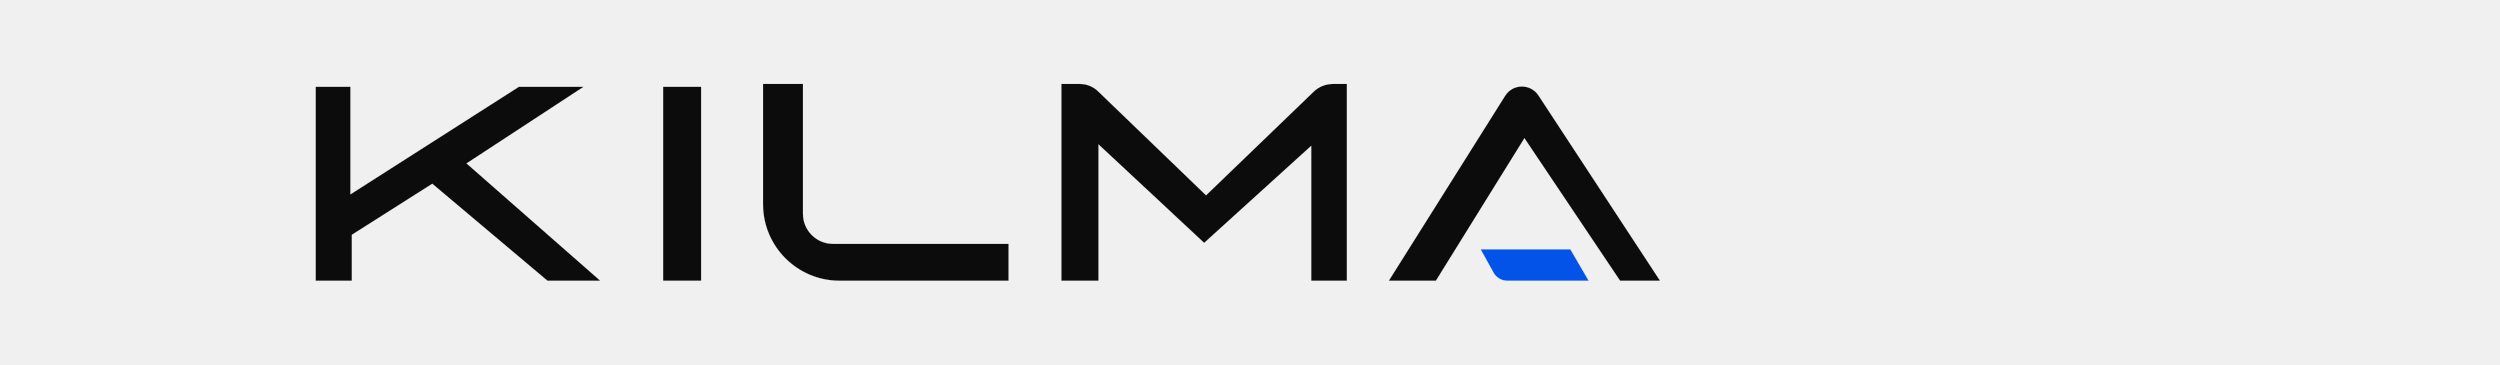
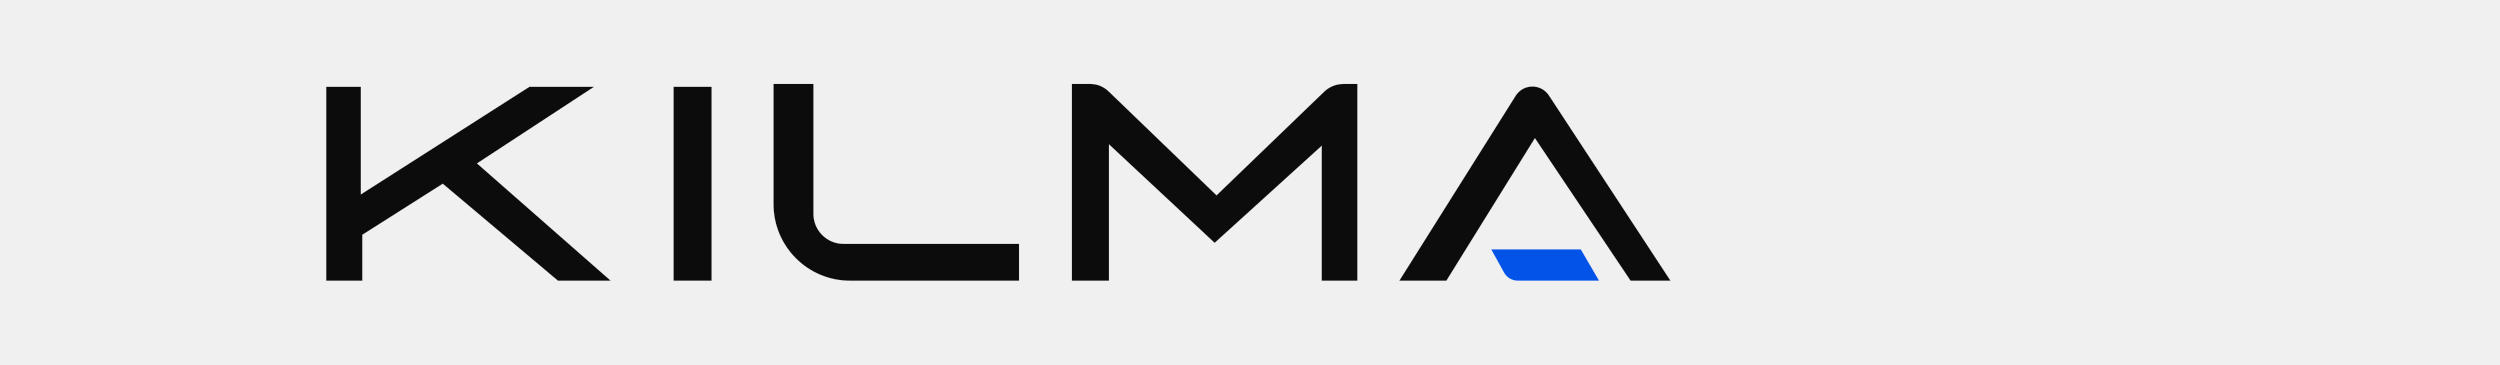
- <svg xmlns="http://www.w3.org/2000/svg" version="1.1" id="svg1" width="1282" height="187" viewBox="0.0 -80.0 1782.459 347.821">
+ <svg xmlns="http://www.w3.org/2000/svg" version="1.1" id="svg1" width="1282" height="187" viewBox="-20.0 -80.0 1802.459 347.821">
  <defs id="defs1" />
  <g id="g1" transform="translate(-17.72777,-48.22851)">
    <g id="group-R5" transform="translate(17.79443,48.29917)">
      <path id="path2" d="m 8333.62,1054.55 h 641.7 l 131.06,-224.679 h -582.32 c -40.84,0 -78.46,22.18 -98.22,57.918 l -92.22,166.761" style="fill:#0353e9;fill-opacity:1;fill-rule:nonzero;stroke:#ffffff" transform="matrix(0.1333333,0,0,-0.1333333,0,298.3333)" />
      <path id="path3" d="m 7676.6,829.871 832.29,1323.019 c 54.97,87.38 181.91,88.59 238.54,2.28 L 9617.02,829.871 H 9331.06 L 8646.81,1849.45 8013.62,829.871 H 7676.6" style="fill:#0c0c0d;fill-opacity:1;fill-rule:nonzero;stroke:#ffffff" transform="matrix(0.1333333,0,0,-0.1333333,0,298.3333)" />
      <path id="path4" d="M 5334.47,829.871 V 2237.53 h 132.74 c 48.07,0 94.26,-18.62 128.88,-51.96 l 773.27,-744.64 769.69,741.19 c 36.92,35.55 86.18,55.41 137.43,55.41 h 100.54 V 829.871 H 7121.7 V 1794.98 L 6355.74,1100.51 5600,1805.19 V 829.871 h -265.53" style="fill:#0c0c0d;fill-opacity:1;fill-rule:nonzero;stroke:#ffffff" transform="matrix(0.1333333,0,0,-0.1333333,0,298.3333)" />
      <path id="path5" d="M 4956.6,829.871 H 3747.23 C 3445,829.871 3200,1074.88 3200,1377.11 v 860.42 h 285.96 v -929.36 c 0,-118.45 96.02,-214.47 214.47,-214.47 H 4956.6 V 829.871" style="fill:#0c0c0d;fill-opacity:1;fill-rule:nonzero;stroke:#ffffff" transform="matrix(0.1333333,0,0,-0.1333333,0,298.3333)" />
      <path id="path6" d="M 2757.45,829.871 H 2485.11 V 2217.11 h 272.34 V 829.871" style="fill:#0c0c0d;fill-opacity:1;fill-rule:nonzero;stroke:#ffffff" transform="matrix(0.1333333,0,0,-0.1333333,0,298.3333)" />
      <path id="path7" d="M 0,2217.11 V 829.871 h 258.723 v 328.509 l 575.32,365.11 823.827,-693.619 h 377.87 l -956.59,839.149 837.45,548.09 H 1453.62 L 248.512,1447.74 v 769.37 H 0" style="display:inline;fill:#0c0c0d;fill-opacity:1;fill-rule:nonzero;stroke:#ffffff" transform="matrix(0.1333333,0,0,-0.1333333,0,298.3333)" />
      <path id="path8" d="M 131.777,74.672 102.785,161.18 73.789,74.672 Z M 142.695,41.48 H 62.871 L 49.668,2.082 H 7.461 L 79.531,209.172 H 126.328 L 198.391,2.082 H 155.898 L 142.695,41.48" style="display:none;fill:#3a59b0;fill-opacity:1;fill-rule:nonzero;stroke:#ffffff" transform="matrix(0.1333333,0,0,-0.1333333,0,298.3333)" />
      <path id="path9" d="M 420.02,208.871 V 2.082 H 379.836 V 208.871 h 40.184" style="display:none;fill:#3a59b0;fill-opacity:1;fill-rule:nonzero;stroke:#ffffff" transform="matrix(0.1333333,0,0,-0.1333333,0,298.3333)" />
      <path id="path10" d="m 879.246,7.41 c -11.199,4.93 -20.055,12.039 -26.558,21.328 -6.504,9.281 -9.856,20.242 -10.051,32.891 h 43.066 c 0.578,-8.5 3.496,-15.219 8.762,-20.148 5.262,-4.941 12.488,-7.41 21.68,-7.41 9.375,0 16.738,2.32 22.097,6.961 5.363,4.641 8.047,10.719 8.047,18.219 0,6.129 -1.824,11.172 -5.461,15.109 -3.64,3.961 -8.18,7.062 -13.629,9.34 -5.461,2.262 -12.98,4.781 -22.539,7.562 -13.019,3.938 -23.594,7.848 -31.73,11.699 -8.133,3.84 -15.125,9.668 -20.957,17.48 -5.84,7.797 -8.758,18.219 -8.758,31.258 0,12.242 2.969,22.91 8.906,31.992 5.926,9.079 14.246,16.039 24.969,20.891 10.723,4.84 22.969,7.246 36.75,7.246 20.672,0 37.469,-5.168 50.39,-15.539 12.918,-10.367 20.047,-24.848 21.387,-43.41 h -44.211 c -0.39,7.109 -3.301,12.992 -8.758,17.621 -5.449,4.641 -12.687,6.969 -21.679,6.969 -7.844,0 -14.114,-2.071 -18.801,-6.219 -4.695,-4.148 -7.039,-10.18 -7.039,-18.078 0,-5.531 1.766,-10.121 5.312,-13.774 3.543,-3.66 7.938,-6.617 13.211,-8.886 5.266,-2.274 12.676,-4.891 22.246,-7.852 13.02,-3.949 23.645,-7.91 31.875,-11.851 8.223,-3.957 15.305,-9.887 21.243,-17.778 5.925,-7.902 8.906,-18.27 8.906,-31.109 0,-11.062 -2.785,-21.332 -8.332,-30.812 C 974.035,21.629 965.898,14.07 955.188,8.441 944.465,2.82 931.738,0 917.004,0 903.027,0 890.441,2.469 879.246,7.41" style="display:none;fill:#231f20;fill-opacity:1;fill-rule:nonzero;stroke:#ffffff" transform="matrix(0.1333333,0,0,-0.1333333,0,298.3333)" />
      <path id="path11" d="m 1251.76,45.48 c 9.19,5.629 16.37,13.68 21.53,24.148 5.17,10.461 7.76,22.609 7.76,36.441 0,13.821 -2.59,25.918 -7.76,36.289 -5.16,10.371 -12.34,18.321 -21.53,23.852 -9.18,5.527 -19.81,8.301 -31.87,8.301 -12.06,0 -22.73,-2.774 -32.01,-8.301 -9.29,-5.531 -16.51,-13.481 -21.68,-23.852 -5.16,-10.371 -7.74,-22.468 -7.74,-36.289 0,-13.832 2.58,-25.98 7.74,-36.441 5.17,-10.469 12.39,-18.52 21.68,-24.148 9.28,-5.629 19.95,-8.441 32.01,-8.441 12.06,0 22.69,2.812 31.87,8.441 z m -83.55,-31.852 c -15.69,9.082 -28.13,21.672 -37.32,37.77 -9.19,16.102 -13.78,34.32 -13.78,54.672 0,20.149 4.59,38.258 13.78,54.371 9.19,16.09 21.63,28.68 37.32,37.77 15.7,9.078 32.92,13.617 51.68,13.617 18.95,0 36.22,-4.539 51.83,-13.617 15.59,-9.09 27.94,-21.68 37.03,-37.77 9.09,-16.113 13.64,-34.222 13.64,-54.371 0,-20.351 -4.55,-38.57 -13.64,-54.672 -9.09,-16.098 -21.48,-28.688 -37.18,-37.77 C 1255.88,4.539 1238.65,0 1219.89,0 c -18.76,0 -35.98,4.539 -51.68,13.629" style="display:none;fill:#231f20;fill-opacity:1;fill-rule:nonzero;stroke:#ffffff" transform="matrix(0.1333333,0,0,-0.1333333,0,298.3333)" />
      <path id="path12" d="m 1496.65,34.961 h 66.04 V 2.082 H 1456.47 V 208.871 h 40.18 V 34.961" style="display:none;fill:#231f20;fill-opacity:1;fill-rule:nonzero;stroke:#ffffff" transform="matrix(0.1333333,0,0,-0.1333333,0,298.3333)" />
      <path id="path13" d="M 1732.09,208.871 V 80.891 c 0,-14.039 3.54,-24.742 10.62,-32.152 7.08,-7.406 17.04,-11.117 29.86,-11.117 13.02,0 23.07,3.711 30.15,11.117 7.08,7.41 10.62,18.113 10.62,32.152 V 208.871 h 40.48 V 81.18 c 0,-17.578 -3.69,-32.441 -11.06,-44.59 C 1835.39,24.441 1825.54,15.309 1813.19,9.191 1800.85,3.059 1787.11,0 1771.99,0 c -14.93,0 -28.46,3.059 -40.62,9.191 -12.16,6.117 -21.78,15.25 -28.85,27.398 -7.09,12.149 -10.63,27.012 -10.63,44.59 V 208.871 h 40.2" style="display:none;fill:#231f20;fill-opacity:1;fill-rule:nonzero;stroke:#ffffff" transform="matrix(0.1333333,0,0,-0.1333333,0,298.3333)" />
      <path id="path14" d="m 2133.16,208.871 v -33.473 h -53.39 V 2.082 h -40.2 V 175.398 h -53.4 v 33.473 h 146.99" style="display:none;fill:#231f20;fill-opacity:1;fill-rule:nonzero;stroke:#ffffff" transform="matrix(0.1333333,0,0,-0.1333333,0,298.3333)" />
      <path id="path15" d="M 2306.86,208.871 V 2.082 h -40.19 V 208.871 h 40.19" style="display:none;fill:#231f20;fill-opacity:1;fill-rule:nonzero;stroke:#ffffff" transform="matrix(0.1333333,0,0,-0.1333333,0,298.3333)" />
      <path id="path16" d="m 2575.59,45.48 c 9.19,5.629 16.36,13.68 21.53,24.148 5.17,10.461 7.75,22.609 7.75,36.441 0,13.821 -2.58,25.918 -7.75,36.289 -5.17,10.371 -12.34,18.321 -21.53,23.852 -9.18,5.527 -19.81,8.301 -31.87,8.301 -12.06,0 -22.73,-2.774 -32.01,-8.301 -9.29,-5.531 -16.51,-13.481 -21.68,-23.852 -5.17,-10.371 -7.74,-22.468 -7.74,-36.289 0,-13.832 2.57,-25.98 7.74,-36.441 5.17,-10.469 12.39,-18.52 21.68,-24.148 9.28,-5.629 19.95,-8.441 32.01,-8.441 12.06,0 22.69,2.812 31.87,8.441 z m -83.55,-31.852 c -15.69,9.082 -28.13,21.672 -37.32,37.77 -9.19,16.102 -13.78,34.32 -13.78,54.672 0,20.149 4.59,38.258 13.78,54.371 9.19,16.09 21.63,28.68 37.32,37.77 15.69,9.078 32.92,13.617 51.68,13.617 18.95,0 36.22,-4.539 51.83,-13.617 15.59,-9.09 27.94,-21.68 37.03,-37.77 9.09,-16.113 13.64,-34.222 13.64,-54.371 0,-20.351 -4.55,-38.57 -13.64,-54.672 C 2623.49,35.301 2611.09,22.711 2595.4,13.629 2579.71,4.539 2562.48,0 2543.72,0 c -18.76,0 -35.99,4.539 -51.68,13.629" style="display:none;fill:#231f20;fill-opacity:1;fill-rule:nonzero;stroke:#ffffff" transform="matrix(0.1333333,0,0,-0.1333333,0,298.3333)" />
      <path id="path17" d="m 2951.69,2.082 h -40.2 L 2820.48,143.988 V 2.082 h -40.19 V 209.172 h 40.19 L 2911.49,66.961 V 209.172 h 40.2 V 2.082" style="display:none;fill:#231f20;fill-opacity:1;fill-rule:nonzero;stroke:#ffffff" transform="matrix(0.1333333,0,0,-0.1333333,0,298.3333)" />
      <path id="path18" d="m 3126.97,7.41 c -11.2,4.93 -20.06,12.039 -26.56,21.328 -6.5,9.281 -9.85,20.242 -10.05,32.891 h 43.07 c 0.57,-8.5 3.49,-15.219 8.76,-20.148 5.26,-4.941 12.49,-7.41 21.68,-7.41 9.37,0 16.74,2.32 22.1,6.961 5.36,4.641 8.04,10.719 8.04,18.219 0,6.129 -1.82,11.172 -5.46,15.109 -3.64,3.961 -8.18,7.062 -13.63,9.34 -5.46,2.262 -12.98,4.781 -22.54,7.562 -13.01,3.938 -23.59,7.848 -31.73,11.699 -8.13,3.84 -15.12,9.668 -20.95,17.48 -5.84,7.797 -8.76,18.219 -8.76,31.258 0,12.242 2.97,22.91 8.9,31.992 5.93,9.079 14.25,16.039 24.97,20.891 10.73,4.84 22.97,7.246 36.75,7.246 20.68,0 37.47,-5.168 50.39,-15.539 12.92,-10.367 20.05,-24.848 21.39,-43.41 h -44.21 c -0.39,7.109 -3.3,12.992 -8.76,17.621 -5.45,4.641 -12.68,6.969 -21.68,6.969 -7.84,0 -14.11,-2.071 -18.8,-6.219 -4.69,-4.148 -7.04,-10.18 -7.04,-18.078 0,-5.531 1.77,-10.121 5.31,-13.774 3.55,-3.66 7.94,-6.617 13.22,-8.886 5.26,-2.274 12.67,-4.891 22.24,-7.852 13.02,-3.949 23.65,-7.91 31.88,-11.851 8.22,-3.957 15.3,-9.887 21.24,-17.778 5.93,-7.902 8.9,-18.27 8.9,-31.109 0,-11.062 -2.78,-21.332 -8.33,-30.812 -5.55,-9.48 -13.69,-17.039 -24.4,-22.668 C 3192.19,2.82 3179.46,0 3164.73,0 c -13.98,0 -26.57,2.469 -37.76,7.41" style="display:none;fill:#231f20;fill-opacity:1;fill-rule:nonzero;stroke:#ffffff" transform="matrix(0.1333333,0,0,-0.1333333,0,298.3333)" />
      <path id="path19" d="m 3374.45,6.961 c -4.69,4.641 -7.03,10.418 -7.03,17.328 0,6.922 2.34,12.691 7.03,17.34 4.69,4.641 10.67,6.961 17.94,6.961 7.08,0 12.92,-2.32 17.52,-6.961 4.59,-4.648 6.89,-10.418 6.89,-17.34 0,-6.91 -2.3,-12.688 -6.89,-17.328 C 3405.31,2.32 3399.47,0 3392.39,0 c -7.27,0 -13.25,2.32 -17.94,6.961" style="display:none;fill:#231f20;fill-opacity:1;fill-rule:nonzero;stroke:#ffffff" transform="matrix(0.1333333,0,0,-0.1333333,0,298.3333)" />
      <path id="path20" d="m 3938.74,34.961 h 66.04 V 2.082 H 3898.55 V 208.871 h 40.19 V 34.961" style="display:none;fill:#231f20;fill-opacity:1;fill-rule:nonzero;stroke:#ffffff" transform="matrix(0.1333333,0,0,-0.1333333,0,298.3333)" />
      <path id="path21" d="M 4174.74,208.871 V 2.082 h -40.19 V 208.871 h 40.19" style="display:none;fill:#231f20;fill-opacity:1;fill-rule:nonzero;stroke:#ffffff" transform="matrix(0.1333333,0,0,-0.1333333,0,298.3333)" />
      <path id="path22" d="M 4537.07,208.871 V 2.082 h -40.19 V 136.582 L 4443.18,2.082 h -30.43 L 4358.77,136.582 V 2.082 h -40.19 V 208.871 h 45.65 l 63.74,-153.769 63.73,153.769 h 45.37" style="display:none;fill:#231f20;fill-opacity:1;fill-rule:nonzero;stroke:#ffffff" transform="matrix(0.1333333,0,0,-0.1333333,0,298.3333)" />
      <path id="path23" d="M 4721.09,208.871 V 2.082 h -40.18 V 208.871 h 40.18" style="display:none;fill:#231f20;fill-opacity:1;fill-rule:nonzero;stroke:#ffffff" transform="matrix(0.1333333,0,0,-0.1333333,0,298.3333)" />
      <path id="path24" d="m 5001.31,208.871 v -33.473 h -53.4 V 2.082 h -40.19 V 175.398 h -53.4 v 33.473 h 146.99" style="display:none;fill:#231f20;fill-opacity:1;fill-rule:nonzero;stroke:#ffffff" transform="matrix(0.1333333,0,0,-0.1333333,0,298.3333)" />
      <path id="path25" d="m 5175.01,34.961 h 66.04 V 2.082 H 5134.82 V 208.871 h 40.19 V 34.961" style="display:none;fill:#231f20;fill-opacity:1;fill-rule:nonzero;stroke:#ffffff" transform="matrix(0.1333333,0,0,-0.1333333,0,298.3333)" />
      <path id="path26" d="m 5411.01,175.398 v -51.847 h 67.47 V 90.66 h -67.47 V 35.852 h 76.08 V 2.082 H 5370.82 V 209.172 h 116.27 v -33.774 h -76.08" style="display:none;fill:#231f20;fill-opacity:1;fill-rule:nonzero;stroke:#ffffff" transform="matrix(0.1333333,0,0,-0.1333333,0,298.3333)" />
      <path id="path27" d="m 5659.21,7.41 c -11.2,4.93 -20.06,12.039 -26.56,21.328 -6.51,9.281 -9.86,20.242 -10.05,32.891 h 43.06 c 0.58,-8.5 3.5,-15.219 8.76,-20.148 5.27,-4.941 12.49,-7.41 21.68,-7.41 9.38,0 16.74,2.32 22.1,6.961 5.37,4.641 8.05,10.719 8.05,18.219 0,6.129 -1.83,11.172 -5.46,15.109 -3.64,3.961 -8.18,7.062 -13.63,9.34 -5.46,2.262 -12.98,4.781 -22.54,7.562 -13.02,3.938 -23.59,7.848 -31.73,11.699 -8.13,3.84 -15.13,9.668 -20.96,17.48 -5.84,7.797 -8.76,18.219 -8.76,31.258 0,12.242 2.97,22.91 8.91,31.992 5.93,9.079 14.25,16.039 24.97,20.891 10.72,4.84 22.97,7.246 36.75,7.246 20.67,0 37.47,-5.168 50.39,-15.539 12.92,-10.367 20.05,-24.848 21.39,-43.41 h -44.21 c -0.39,7.109 -3.3,12.992 -8.76,17.621 -5.45,4.641 -12.69,6.969 -21.68,6.969 -7.84,0 -14.11,-2.071 -18.8,-6.219 -4.7,-4.148 -7.04,-10.18 -7.04,-18.078 0,-5.531 1.77,-10.121 5.31,-13.774 3.55,-3.66 7.94,-6.617 13.21,-8.886 5.27,-2.274 12.68,-4.891 22.25,-7.852 13.02,-3.949 23.64,-7.91 31.87,-11.851 8.23,-3.957 15.31,-9.887 21.25,-17.778 5.92,-7.902 8.9,-18.27 8.9,-31.109 0,-11.062 -2.78,-21.332 -8.33,-30.812 -5.56,-9.48 -13.69,-17.039 -24.4,-22.668 C 5724.42,2.82 5711.7,0 5696.96,0 c -13.97,0 -26.56,2.469 -37.75,7.41" style="display:none;fill:#231f20;fill-opacity:1;fill-rule:nonzero;stroke:#ffffff" transform="matrix(0.1333333,0,0,-0.1333333,0,298.3333)" />
      <path id="path28" d="m 5938.28,7.41 c -11.2,4.93 -20.06,12.039 -26.56,21.328 -6.5,9.281 -9.85,20.242 -10.05,32.891 h 43.07 c 0.57,-8.5 3.49,-15.219 8.76,-20.148 5.26,-4.941 12.49,-7.41 21.68,-7.41 9.37,0 16.73,2.32 22.1,6.961 5.36,4.641 8.04,10.719 8.04,18.219 0,6.129 -1.82,11.172 -5.46,15.109 -3.64,3.961 -8.18,7.062 -13.63,9.34 -5.46,2.262 -12.98,4.781 -22.54,7.562 -13.02,3.938 -23.59,7.848 -31.73,11.699 -8.13,3.84 -15.12,9.668 -20.95,17.48 -5.84,7.797 -8.76,18.219 -8.76,31.258 0,12.242 2.97,22.91 8.9,31.992 5.93,9.079 14.25,16.039 24.97,20.891 10.73,4.84 22.97,7.246 36.75,7.246 20.68,0 37.47,-5.168 50.39,-15.539 12.92,-10.367 20.05,-24.848 21.39,-43.41 h -44.21 c -0.39,7.109 -3.3,12.992 -8.76,17.621 -5.45,4.641 -12.69,6.969 -21.68,6.969 -7.84,0 -14.11,-2.071 -18.8,-6.219 -4.7,-4.148 -7.04,-10.18 -7.04,-18.078 0,-5.531 1.77,-10.121 5.31,-13.774 3.55,-3.66 7.94,-6.617 13.22,-8.886 5.26,-2.274 12.67,-4.891 22.24,-7.852 13.02,-3.949 23.64,-7.91 31.88,-11.851 8.22,-3.957 15.3,-9.887 21.24,-17.778 5.93,-7.902 8.9,-18.27 8.9,-31.109 0,-11.062 -2.78,-21.332 -8.33,-30.812 -5.55,-9.48 -13.69,-17.039 -24.4,-22.668 C 6003.5,2.82 5990.77,0 5976.04,0 c -13.98,0 -26.57,2.469 -37.76,7.41" style="display:none;fill:#231f20;fill-opacity:1;fill-rule:nonzero;stroke:#ffffff" transform="matrix(0.1333333,0,0,-0.1333333,0,298.3333)" />
      <path id="path29" d="m 6627.74,122.809 c 5.37,5.222 8.04,12.589 8.04,22.07 0,20.152 -10.91,30.211 -32.72,30.211 h -31.88 v -60.129 h 31.88 c 11.09,0 19.32,2.621 24.68,7.848 z m 41.78,-9.039 c -5.08,-9.68 -13.02,-17.481 -23.83,-23.399 -10.82,-5.93 -24.45,-8.902 -40.91,-8.902 h -33.6 V 2.082 H 6531 V 208.871 h 73.78 c 15.5,0 28.71,-2.762 39.62,-8.293 10.91,-5.527 19.09,-13.137 24.55,-22.808 5.45,-9.692 8.18,-20.641 8.18,-32.891 0,-11.059 -2.54,-21.438 -7.61,-31.109" style="display:none;fill:#231f20;fill-opacity:1;fill-rule:nonzero;stroke:#ffffff" transform="matrix(0.1333333,0,0,-0.1333333,0,298.3333)" />
      <path id="path30" d="m 6934.66,45.48 c 9.19,5.629 16.37,13.68 21.53,24.148 5.17,10.461 7.76,22.609 7.76,36.441 0,13.821 -2.59,25.918 -7.76,36.289 -5.16,10.371 -12.34,18.321 -21.53,23.852 -9.18,5.527 -19.81,8.301 -31.87,8.301 -12.06,0 -22.73,-2.774 -32.01,-8.301 -9.29,-5.531 -16.51,-13.481 -21.68,-23.852 -5.16,-10.371 -7.74,-22.468 -7.74,-36.289 0,-13.832 2.58,-25.98 7.74,-36.441 5.17,-10.469 12.39,-18.52 21.68,-24.148 9.28,-5.629 19.95,-8.441 32.01,-8.441 12.06,0 22.69,2.812 31.87,8.441 z m -83.55,-31.852 c -15.69,9.082 -28.13,21.672 -37.32,37.77 -9.19,16.102 -13.78,34.32 -13.78,54.672 0,20.149 4.59,38.258 13.78,54.371 9.19,16.09 21.63,28.68 37.32,37.77 15.7,9.078 32.92,13.617 51.68,13.617 18.95,0 36.22,-4.539 51.83,-13.617 15.6,-9.09 27.94,-21.68 37.03,-37.77 9.09,-16.113 13.64,-34.222 13.64,-54.371 0,-20.351 -4.55,-38.57 -13.64,-54.672 -9.09,-16.098 -21.48,-28.688 -37.18,-37.77 C 6938.78,4.539 6921.55,0 6902.79,0 c -18.76,0 -35.98,4.539 -51.68,13.629" style="display:none;fill:#231f20;fill-opacity:1;fill-rule:nonzero;stroke:#ffffff" transform="matrix(0.1333333,0,0,-0.1333333,0,298.3333)" />
      <path id="path31" d="m 7170.8,7.41 c -11.2,4.93 -20.06,12.039 -26.56,21.328 -6.51,9.281 -9.85,20.242 -10.05,32.891 h 43.07 c 0.57,-8.5 3.49,-15.219 8.76,-20.148 5.26,-4.941 12.49,-7.41 21.68,-7.41 9.37,0 16.73,2.32 22.1,6.961 5.36,4.641 8.04,10.719 8.04,18.219 0,6.129 -1.82,11.172 -5.46,15.109 -3.64,3.961 -8.18,7.062 -13.63,9.34 -5.46,2.262 -12.98,4.781 -22.54,7.562 -13.02,3.938 -23.59,7.848 -31.73,11.699 -8.13,3.84 -15.12,9.668 -20.95,17.48 -5.84,7.797 -8.76,18.219 -8.76,31.258 0,12.242 2.96,22.91 8.9,31.992 5.93,9.079 14.25,16.039 24.97,20.891 10.73,4.84 22.97,7.246 36.75,7.246 20.68,0 37.47,-5.168 50.39,-15.539 12.92,-10.367 20.05,-24.848 21.39,-43.41 h -44.21 c -0.39,7.109 -3.3,12.992 -8.76,17.621 -5.45,4.641 -12.69,6.969 -21.68,6.969 -7.84,0 -14.11,-2.071 -18.8,-6.219 -4.7,-4.148 -7.04,-10.18 -7.04,-18.078 0,-5.531 1.77,-10.121 5.31,-13.774 3.55,-3.66 7.94,-6.617 13.22,-8.886 5.26,-2.274 12.67,-4.891 22.24,-7.852 13.02,-3.949 23.64,-7.91 31.88,-11.851 8.22,-3.957 15.3,-9.887 21.24,-17.778 5.92,-7.902 8.9,-18.27 8.9,-31.109 0,-11.062 -2.78,-21.332 -8.33,-30.812 -5.55,-9.48 -13.69,-17.039 -24.4,-22.668 C 7236.02,2.82 7223.29,0 7208.56,0 c -13.98,0 -26.57,2.469 -37.76,7.41" style="display:none;fill:#231f20;fill-opacity:1;fill-rule:nonzero;stroke:#ffffff" transform="matrix(0.1333333,0,0,-0.1333333,0,298.3333)" />
      <path id="path32" d="m 7449.86,7.41 c -11.2,4.93 -20.05,12.039 -26.56,21.328 -6.5,9.281 -9.85,20.242 -10.05,32.891 h 43.07 c 0.58,-8.5 3.5,-15.219 8.76,-20.148 5.26,-4.941 12.49,-7.41 21.68,-7.41 9.37,0 16.74,2.32 22.1,6.961 5.36,4.641 8.04,10.719 8.04,18.219 0,6.129 -1.82,11.172 -5.45,15.109 -3.65,3.961 -8.19,7.062 -13.64,9.34 -5.46,2.262 -12.98,4.781 -22.54,7.562 -13.01,3.938 -23.59,7.848 -31.72,11.699 -8.14,3.84 -15.13,9.668 -20.96,17.48 -5.84,7.797 -8.76,18.219 -8.76,31.258 0,12.242 2.97,22.91 8.9,31.992 5.93,9.079 14.25,16.039 24.98,20.891 10.72,4.84 22.96,7.246 36.74,7.246 20.68,0 37.47,-5.168 50.39,-15.539 12.92,-10.367 20.05,-24.848 21.39,-43.41 h -44.21 c -0.39,7.109 -3.3,12.992 -8.76,17.621 -5.45,4.641 -12.68,6.969 -21.68,6.969 -7.84,0 -14.11,-2.071 -18.8,-6.219 -4.69,-4.148 -7.04,-10.18 -7.04,-18.078 0,-5.531 1.77,-10.121 5.32,-13.774 3.54,-3.66 7.93,-6.617 13.21,-8.886 5.26,-2.274 12.67,-4.891 22.24,-7.852 13.02,-3.949 23.65,-7.91 31.88,-11.851 8.22,-3.957 15.3,-9.887 21.24,-17.778 5.93,-7.902 8.91,-18.27 8.91,-31.109 0,-11.062 -2.79,-21.332 -8.33,-30.812 -5.56,-9.48 -13.7,-17.039 -24.41,-22.668 C 7515.08,2.82 7502.35,0 7487.62,0 c -13.98,0 -26.56,2.469 -37.76,7.41" style="display:none;fill:#231f20;fill-opacity:1;fill-rule:nonzero;stroke:#ffffff" transform="matrix(0.1333333,0,0,-0.1333333,0,298.3333)" />
      <path id="path33" d="M 7737.68,208.871 V 2.082 h -40.19 V 208.871 h 40.19" style="display:none;fill:#231f20;fill-opacity:1;fill-rule:nonzero;stroke:#ffffff" transform="matrix(0.1333333,0,0,-0.1333333,0,298.3333)" />
      <path id="path34" d="m 7985.02,42.961 c 5.46,4.738 8.18,11.449 8.18,20.141 0,8.898 -2.87,15.859 -8.61,20.887 -5.74,5.043 -13.5,7.562 -23.25,7.562 h -39.63 V 35.852 h 40.49 c 9.75,0 17.36,2.367 22.82,7.109 z m -63.31,80.59 h 36.76 c 9.56,0 16.93,2.219 22.1,6.66 5.17,4.449 7.75,10.82 7.75,19.109 0,8.301 -2.58,14.719 -7.75,19.262 -5.17,4.539 -12.54,6.816 -22.1,6.816 h -36.76 z m 101.36,-32.891 c 7.26,-9.48 10.91,-20.34 10.91,-32.59 0,-11.059 -2.64,-20.789 -7.91,-29.191 -5.26,-8.391 -12.87,-14.957 -22.82,-19.687 -9.95,-4.75 -21.73,-7.109 -35.31,-7.109 h -86.42 V 208.871 h 82.69 c 13.58,0 25.3,-2.269 35.17,-6.812 9.85,-4.539 17.32,-10.86 22.39,-18.957 5.07,-8.102 7.61,-17.282 7.61,-27.563 0,-12.051 -3.12,-22.117 -9.33,-30.207 -6.22,-8.113 -14.5,-13.832 -24.83,-17.191 11.28,-2.18 20.56,-8 27.85,-17.481" style="display:none;fill:#231f20;fill-opacity:1;fill-rule:nonzero;stroke:#ffffff" transform="matrix(0.1333333,0,0,-0.1333333,0,298.3333)" />
      <path id="path35" d="M 8210.54,208.871 V 2.082 h -40.19 V 208.871 h 40.19" style="display:none;fill:#231f20;fill-opacity:1;fill-rule:nonzero;stroke:#ffffff" transform="matrix(0.1333333,0,0,-0.1333333,0,298.3333)" />
      <path id="path36" d="m 8394.57,34.961 h 66.04 V 2.082 H 8354.39 V 208.871 h 40.18 V 34.961" style="display:none;fill:#231f20;fill-opacity:1;fill-rule:nonzero;stroke:#ffffff" transform="matrix(0.1333333,0,0,-0.1333333,0,298.3333)" />
      <path id="path37" d="M 8630.57,208.871 V 2.082 h -40.19 V 208.871 h 40.19" style="display:none;fill:#231f20;fill-opacity:1;fill-rule:nonzero;stroke:#ffffff" transform="matrix(0.1333333,0,0,-0.1333333,0,298.3333)" />
      <path id="path38" d="m 8910.78,208.871 v -33.473 h -53.4 V 2.082 h -40.19 V 175.398 h -53.4 v 33.473 h 146.99" style="display:none;fill:#231f20;fill-opacity:1;fill-rule:nonzero;stroke:#ffffff" transform="matrix(0.1333333,0,0,-0.1333333,0,298.3333)" />
      <path id="path39" d="M 9084.47,208.871 V 2.082 h -40.18 V 208.871 h 40.18" style="display:none;fill:#231f20;fill-opacity:1;fill-rule:nonzero;stroke:#ffffff" transform="matrix(0.1333333,0,0,-0.1333333,0,298.3333)" />
      <path id="path40" d="m 9268.52,175.398 v -51.847 h 67.47 V 90.66 h -67.47 V 35.852 h 76.08 V 2.082 H 9228.33 V 209.172 h 116.27 v -33.774 h -76.08" style="display:none;fill:#231f20;fill-opacity:1;fill-rule:nonzero;stroke:#ffffff" transform="matrix(0.1333333,0,0,-0.1333333,0,298.3333)" />
      <path id="path41" d="m 9516.72,7.41 c -11.2,4.93 -20.06,12.039 -26.56,21.328 -6.51,9.281 -9.86,20.242 -10.05,32.891 h 43.06 c 0.58,-8.5 3.5,-15.219 8.76,-20.148 5.27,-4.941 12.49,-7.41 21.68,-7.41 9.38,0 16.74,2.32 22.1,6.961 5.36,4.641 8.05,10.719 8.05,18.219 0,6.129 -1.83,11.172 -5.46,15.109 -3.64,3.961 -8.18,7.062 -13.63,9.34 -5.46,2.262 -12.98,4.781 -22.54,7.562 -13.02,3.938 -23.59,7.848 -31.73,11.699 -8.13,3.84 -15.13,9.668 -20.96,17.48 -5.84,7.797 -8.76,18.219 -8.76,31.258 0,12.242 2.97,22.91 8.91,31.992 5.93,9.079 14.25,16.039 24.97,20.891 10.72,4.84 22.97,7.246 36.75,7.246 20.67,0 37.47,-5.168 50.39,-15.539 12.92,-10.367 20.05,-24.848 21.39,-43.41 h -44.21 c -0.39,7.109 -3.3,12.992 -8.76,17.621 -5.45,4.641 -12.69,6.969 -21.68,6.969 -7.84,0 -14.11,-2.071 -18.8,-6.219 -4.7,-4.148 -7.04,-10.18 -7.04,-18.078 0,-5.531 1.77,-10.121 5.31,-13.774 3.55,-3.66 7.94,-6.617 13.21,-8.886 5.27,-2.274 12.68,-4.891 22.25,-7.852 13.02,-3.949 23.64,-7.91 31.87,-11.851 8.23,-3.957 15.31,-9.887 21.24,-17.778 5.93,-7.902 8.91,-18.27 8.91,-31.109 0,-11.062 -2.78,-21.332 -8.33,-30.812 -5.56,-9.48 -13.69,-17.039 -24.4,-22.668 C 9581.93,2.82 9569.21,0 9554.47,0 c -13.97,0 -26.56,2.469 -37.75,7.41" style="display:none;fill:#231f20;fill-opacity:1;fill-rule:nonzero;stroke:#ffffff" transform="matrix(0.1333333,0,0,-0.1333333,0,298.3333)" />
      <path id="path42" d="m 9764.2,6.961 c -4.7,4.641 -7.03,10.418 -7.03,17.328 0,6.922 2.33,12.691 7.03,17.34 4.69,4.641 10.66,6.961 17.94,6.961 7.08,0 12.92,-2.32 17.52,-6.961 4.59,-4.648 6.88,-10.418 6.88,-17.34 0,-6.91 -2.29,-12.688 -6.88,-17.328 C 9795.06,2.32 9789.22,0 9782.14,0 c -7.28,0 -13.25,2.32 -17.94,6.961" style="display:none;fill:#231f20;fill-opacity:1;fill-rule:nonzero;stroke:#ffffff" transform="matrix(0.1333333,0,0,-0.1333333,0,298.3333)" />
    </g>
  </g>
</svg>
